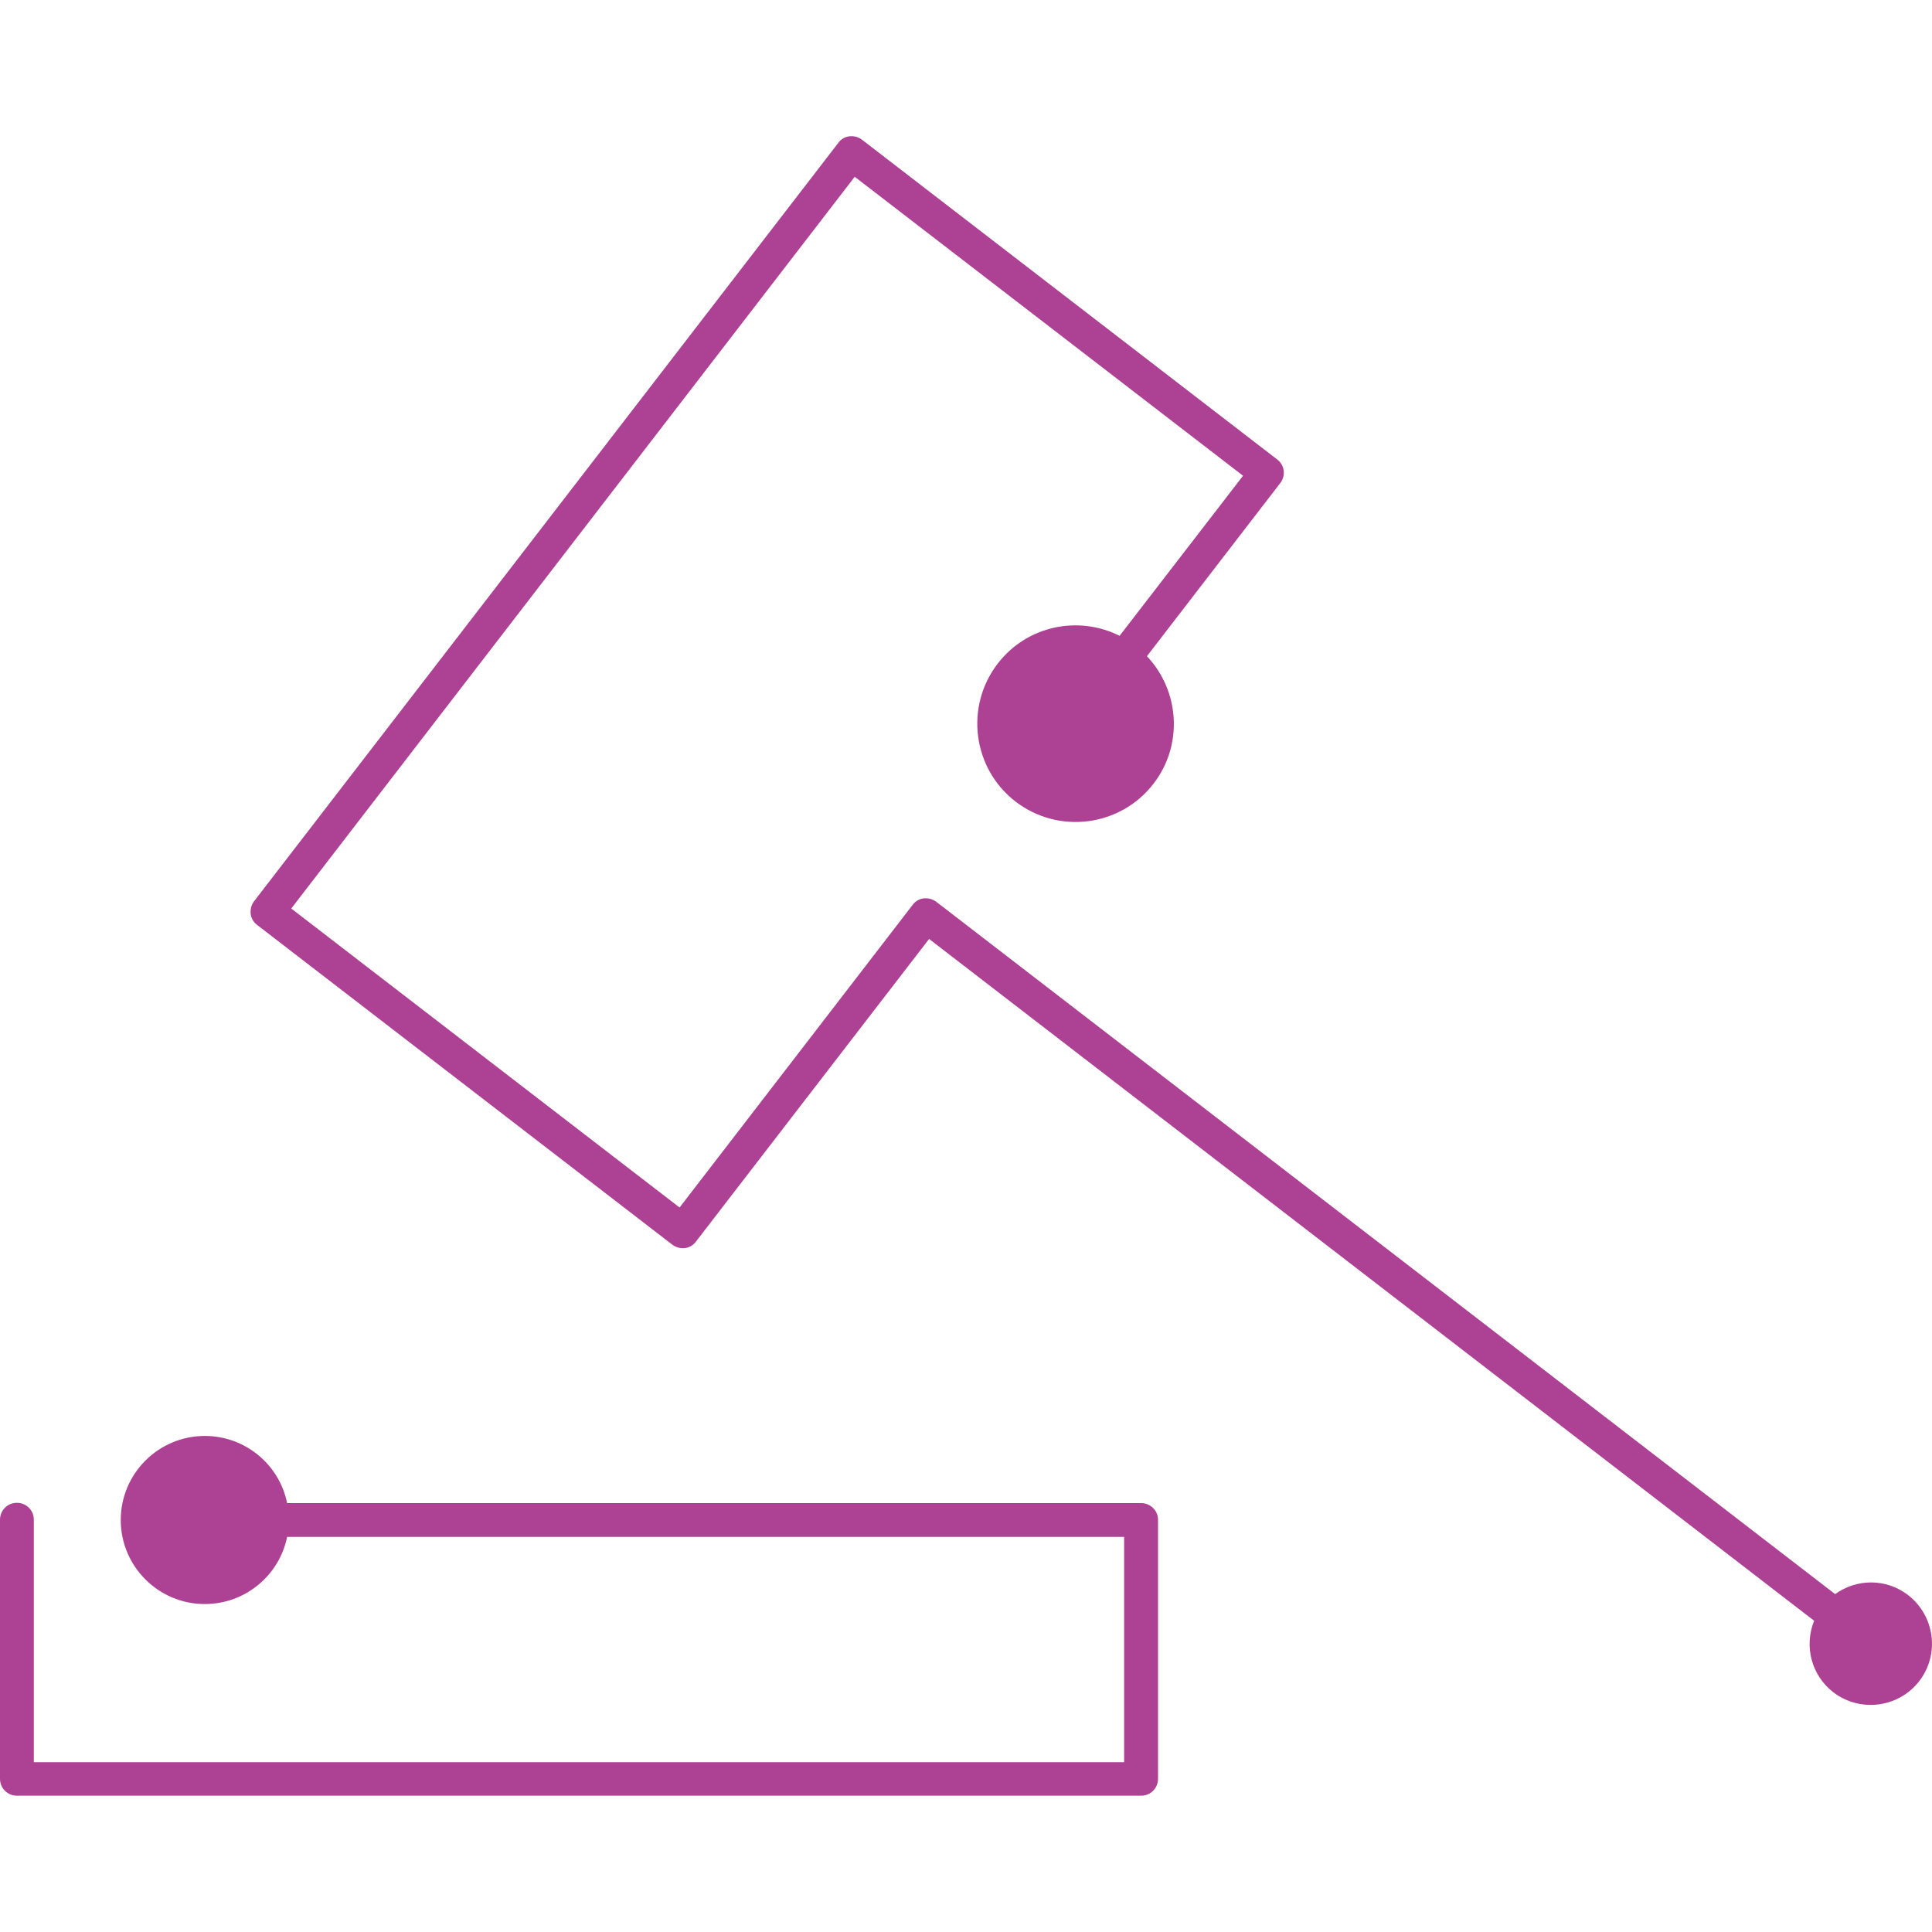
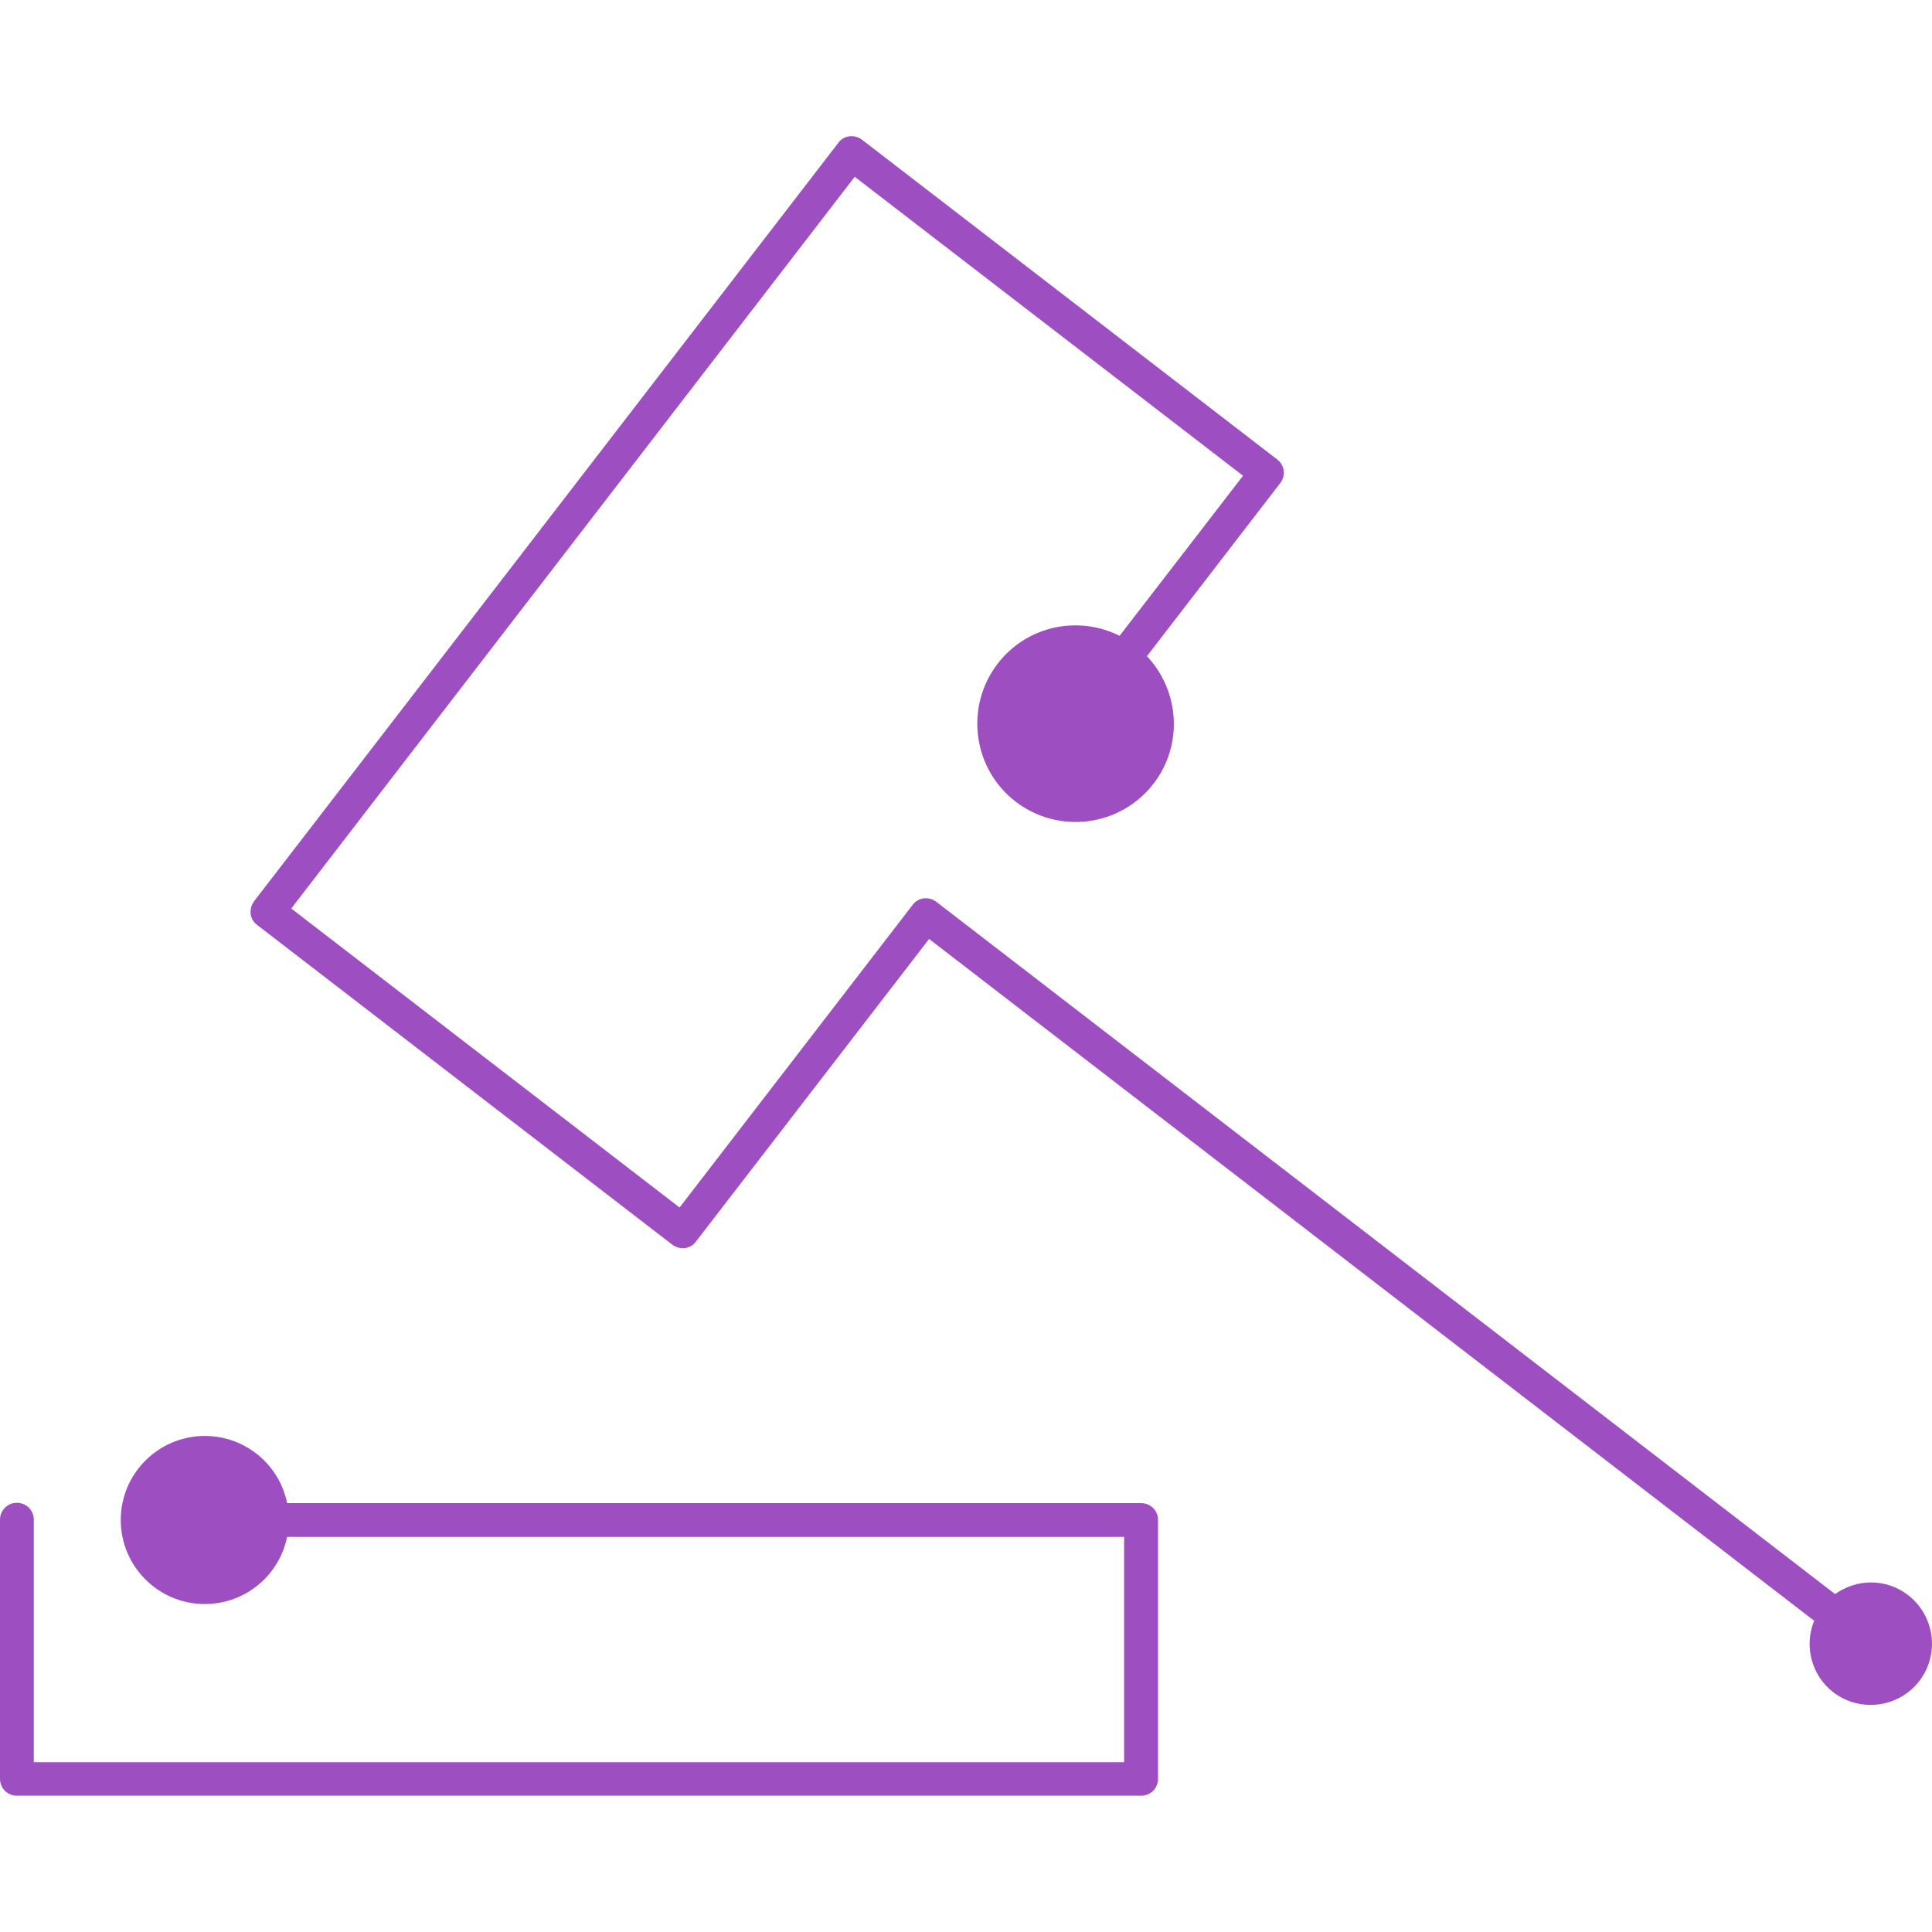
<svg xmlns="http://www.w3.org/2000/svg" version="1.1" id="Layer_1" x="0px" y="0px" viewBox="0 0 2000 2000" enable-background="new 0 0 2000 2000" xml:space="preserve">
  <g>
-     <path fill="#AD4193" d="M1975.2,1651.2c-22.8-17.5-53.2-17-75.5-1L969.2,933.5c-3.8-2.8-8.2-4-13-3.5c-4.5,0.5-8.8,3-11.5,6.8   L703.5,1250l-402-309.5L884.8,183l402,309.5L1159,658.2c-42.8-21.5-96-10.5-126.2,28.8c-34.2,44.5-26,108.5,18.5,142.8   c44.5,34.2,108.5,26,142.8-18.5c31-40.2,27-96.2-6.8-132l138-179.2c6-7.8,4.5-18.8-3.2-24.5l-429.8-331c-3.8-2.8-8.2-4-13-3.5   c-4.5,0.5-8.8,3-11.5,6.8L263,933c-2.8,3.8-4,8.2-3.5,13c0.5,4.5,3,8.8,6.7,11.5l429.8,331c3.8,2.8,8.2,4,13,3.5   c4.5-0.5,8.8-3,11.5-6.8L961.8,972l916.2,705.8c-10.5,25.7-3.2,56.2,19.8,74c27.7,21.2,67.5,16.2,89-11.5   C2008.2,1712.5,2003,1672.8,1975.2,1651.2z" />
-     <path fill="#AD4193" d="M1181.2,1556h-884c-8-39.8-43.2-69.5-85.2-69.5c-48,0-87,39-87,87s39,87,87,87c42,0,77.2-29.8,85.2-69.5   h866.5v233.2H35v-251c0-9.8-7.8-17.5-17.5-17.5S0,1563.5,0,1573.2v268.2c0,9.8,7.8,17.5,17.5,17.5h1163.8c9.8,0,17.5-7.8,17.5-17.5   v-268.2C1198.8,1563.8,1191,1556,1181.2,1556z" />
+     <path fill="#9D4FC1" d="M1975.2,1651.2c-22.8-17.5-53.2-17-75.5-1L969.2,933.5c-3.8-2.8-8.2-4-13-3.5c-4.5,0.5-8.8,3-11.5,6.8   L703.5,1250l-402-309.5L884.8,183l402,309.5L1159,658.2c-42.8-21.5-96-10.5-126.2,28.8c-34.2,44.5-26,108.5,18.5,142.8   c44.5,34.2,108.5,26,142.8-18.5c31-40.2,27-96.2-6.8-132l138-179.2c6-7.8,4.5-18.8-3.2-24.5l-429.8-331c-3.8-2.8-8.2-4-13-3.5   c-4.5,0.5-8.8,3-11.5,6.8L263,933c-2.8,3.8-4,8.2-3.5,13c0.5,4.5,3,8.8,6.7,11.5l429.8,331c3.8,2.8,8.2,4,13,3.5   c4.5-0.5,8.8-3,11.5-6.8L961.8,972l916.2,705.8c-10.5,25.7-3.2,56.2,19.8,74c27.7,21.2,67.5,16.2,89-11.5   C2008.2,1712.5,2003,1672.8,1975.2,1651.2z" />
+     <path fill="#9D4FC1" d="M1181.2,1556h-884c-8-39.8-43.2-69.5-85.2-69.5c-48,0-87,39-87,87s39,87,87,87c42,0,77.2-29.8,85.2-69.5   h866.5v233.2H35v-251c0-9.8-7.8-17.5-17.5-17.5S0,1563.5,0,1573.2v268.2c0,9.8,7.8,17.5,17.5,17.5h1163.8c9.8,0,17.5-7.8,17.5-17.5   v-268.2C1198.8,1563.8,1191,1556,1181.2,1556z" />
  </g>
</svg>
